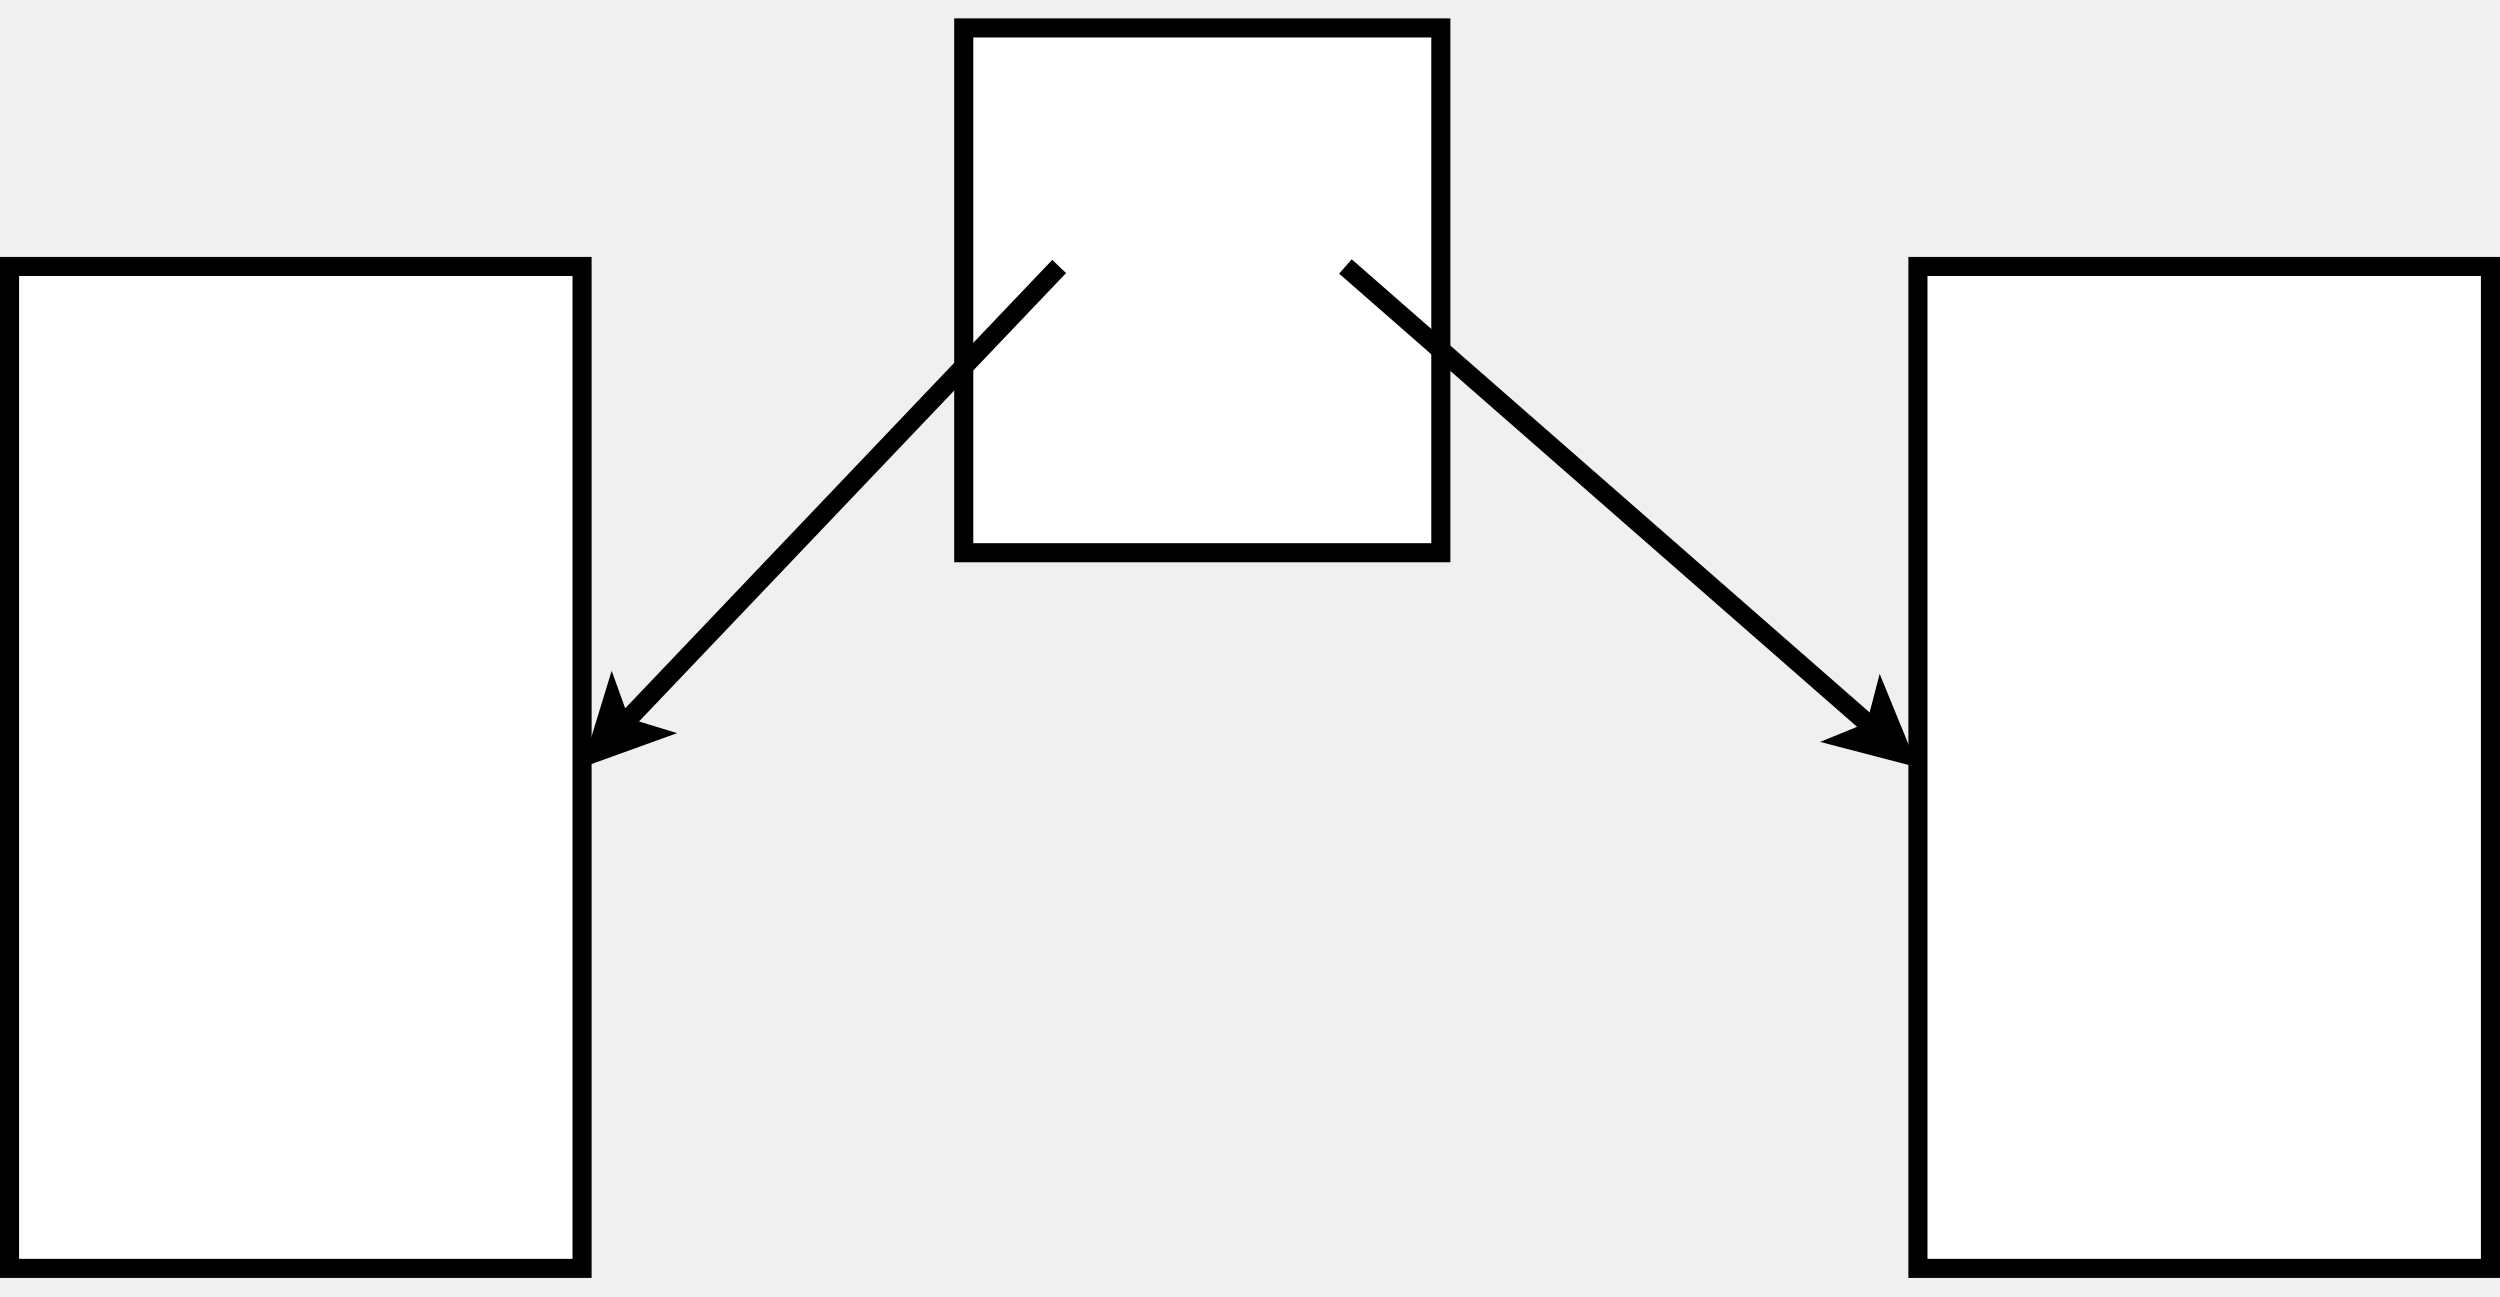
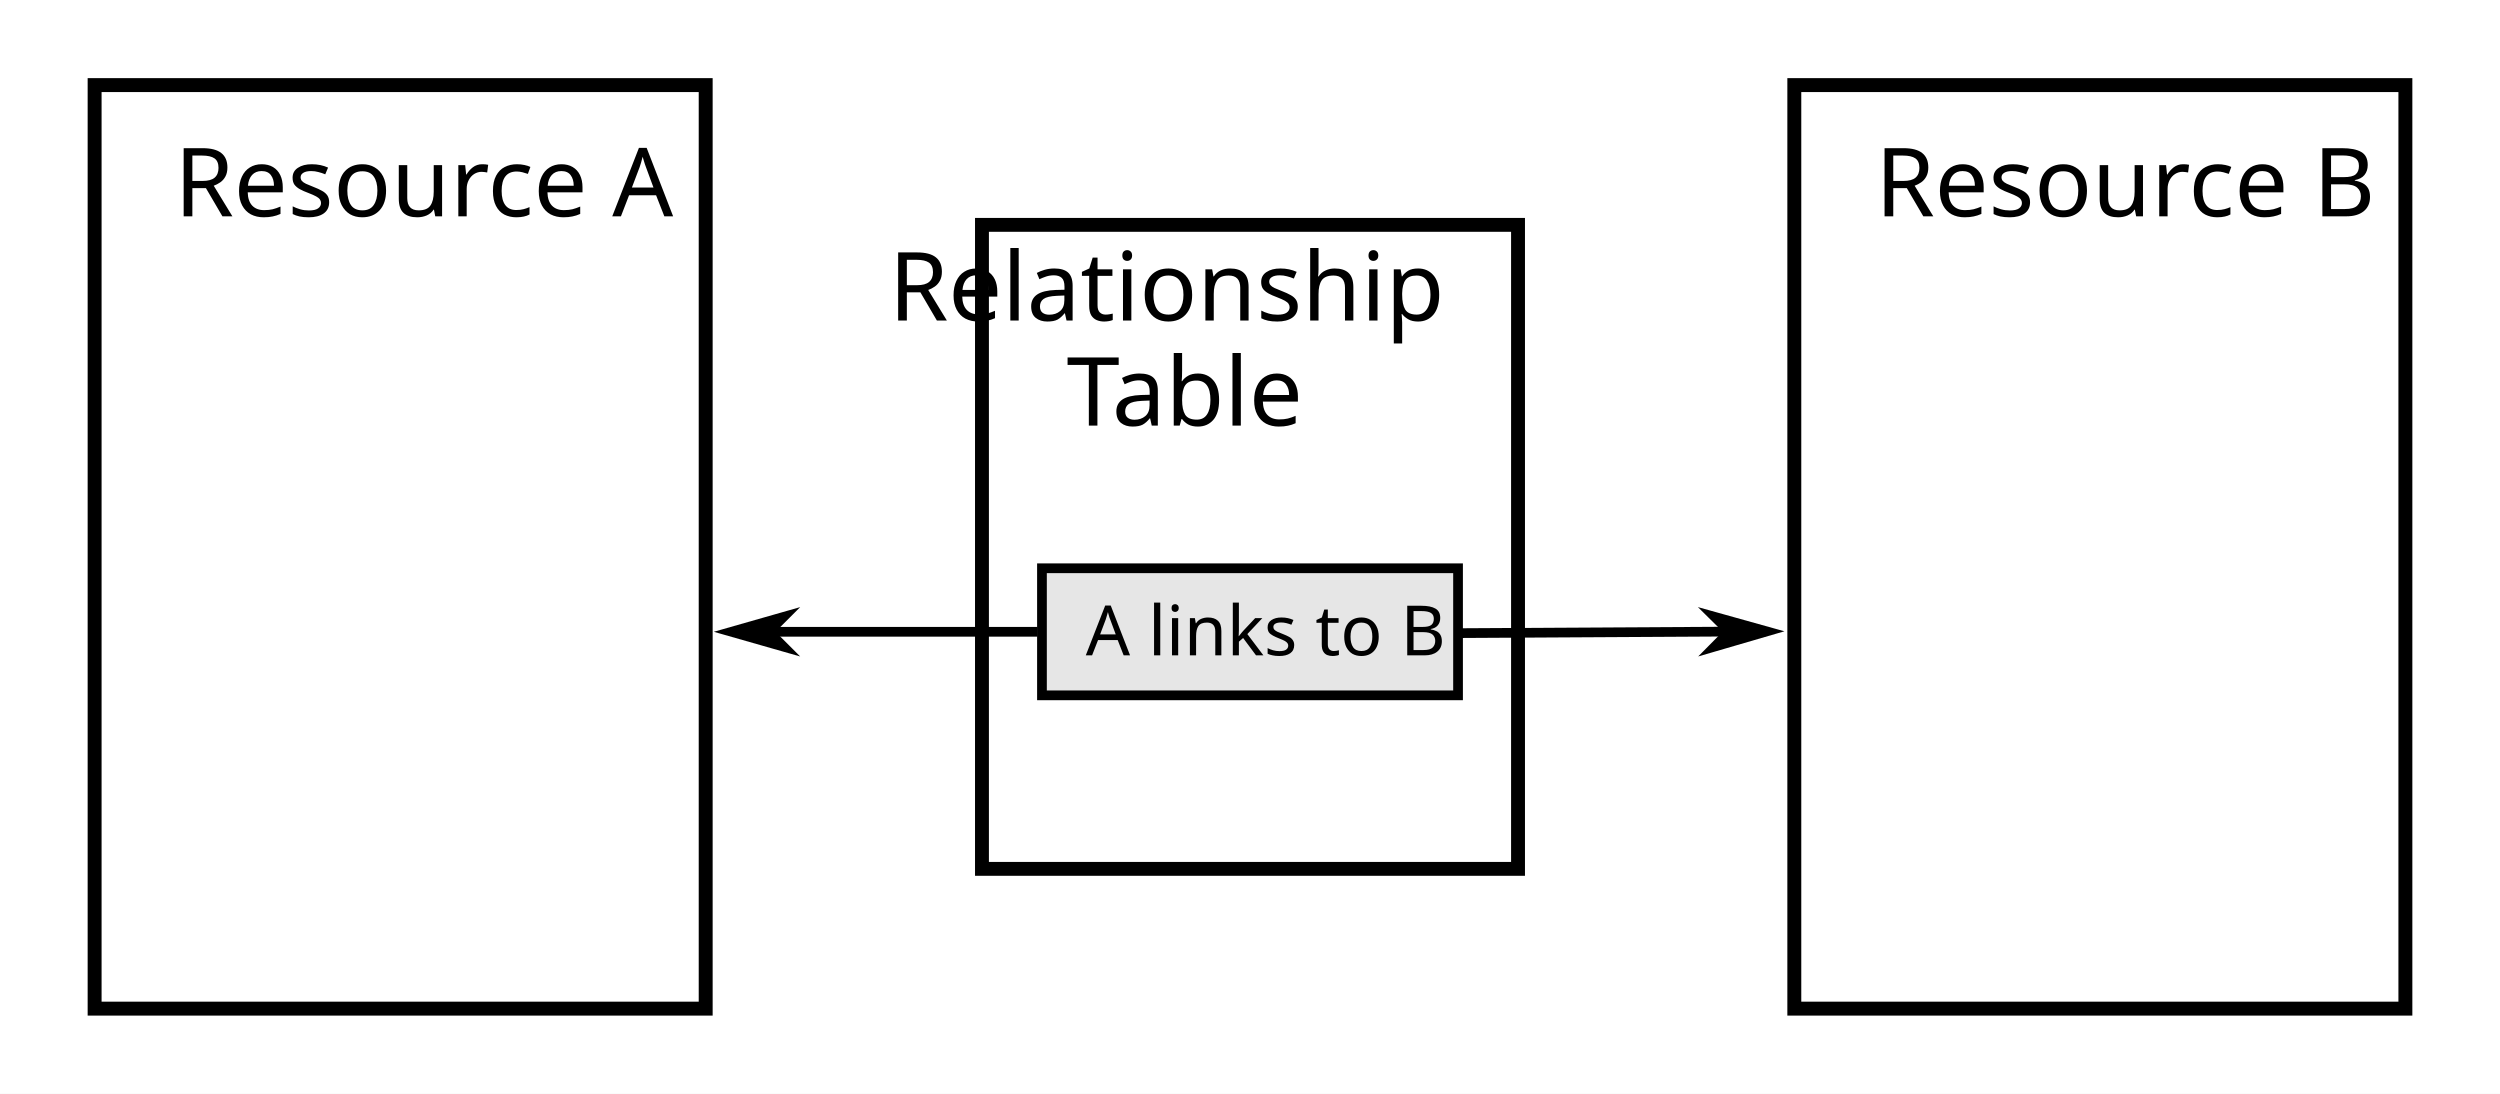
- <svg xmlns="http://www.w3.org/2000/svg" width="27cm" height="14cm" viewBox="98 48 524 264">
-   <g>
-     <rect style="fill: #ffffff" x="300" y="50" width="100" height="110" />
-     <rect style="fill: none; fill-opacity:0; stroke-width: 4; stroke: #000000" x="300" y="50" width="100" height="110" />
-     <text font-size="12.8" style="fill: #000000;text-anchor:middle;font-family:sans-serif;font-style:normal;font-weight:normal" x="350" y="108.9">
-       <tspan x="350" y="108.9" />
+ <svg xmlns="http://www.w3.org/2000/svg" width="4in" height="1.75in" viewBox="0 0 360 157.5" id="svg4644" version="1.1">
+   <defs id="defs4646">
+     <marker style="overflow:visible" id="marker5592" refX="0" refY="0" orient="auto">
+       <path transform="matrix(-0.4,0,0,-0.4,-4,0)" style="fill:#000000;fill-opacity:1;fill-rule:evenodd;stroke:#000000;stroke-width:1pt;stroke-opacity:1" d="M 0,0 5,-5 -12.5,0 5,5 0,0 Z" id="path5594" />
+     </marker>
+     <marker orient="auto" refY="0" refX="0" id="Arrow1Mend" style="overflow:visible">
+       <path id="path4242" d="M 0,0 5,-5 -12.5,0 5,5 0,0 Z" style="fill:#000000;fill-opacity:1;fill-rule:evenodd;stroke:#000000;stroke-width:1pt;stroke-opacity:1" transform="matrix(-0.4,0,0,-0.4,-4,0)" />
+     </marker>
+   </defs>
+   <g id="layer1" transform="translate(90,-906.1121)">
+     <rect style="opacity:1;fill:#ffffff;fill-opacity:1;fill-rule:nonzero;stroke:none;stroke-width:1;stroke-linecap:round;stroke-linejoin:miter;stroke-miterlimit:4;stroke-dasharray:none;stroke-dashoffset:0;stroke-opacity:1" id="rect5192" width="360" height="157.5" x="-90" y="906.112" />
+     <rect style="opacity:1;fill:#ffffff;fill-opacity:1;fill-rule:nonzero;stroke:#000000;stroke-width:2.006;stroke-linecap:round;stroke-linejoin:miter;stroke-miterlimit:4;stroke-dasharray:none;stroke-dashoffset:0;stroke-opacity:1" id="rect5194" width="87.994" height="132.994" x="-76.375" y="918.365" />
+     <rect y="918.365" x="168.381" height="132.994" width="87.994" id="rect5196" style="opacity:1;fill:#ffffff;fill-opacity:1;fill-rule:nonzero;stroke:#000000;stroke-width:2.006;stroke-linecap:round;stroke-linejoin:miter;stroke-miterlimit:4;stroke-dasharray:none;stroke-dashoffset:0;stroke-opacity:1" />
+     <text xml:space="preserve" style="font-style:normal;font-variant:normal;font-weight:normal;font-stretch:normal;font-size:14px;line-height:110%;font-family:'Gill Sans';-inkscape-font-specification:'Gill Sans, Normal';text-align:start;letter-spacing:0px;word-spacing:0px;writing-mode:lr-tb;text-anchor:start;fill:#000000;fill-opacity:1;stroke:none;stroke-width:1px;stroke-linecap:butt;stroke-linejoin:miter;stroke-opacity:1" x="180.051" y="937.261" id="text5216">
+       <tspan id="tspan5218" x="180.051" y="937.261" style="font-size:13.75px">Resource B</tspan>
+     </text>
+     <g id="g5536" transform="translate(3.8146973e-6,39.32802)">
+       <rect y="899.166" x="51.403" height="92.737" width="77.193" id="rect5528" style="opacity:1;fill:#ffffff;fill-opacity:1;fill-rule:nonzero;stroke:#000000;stroke-width:2;stroke-linecap:round;stroke-linejoin:miter;stroke-miterlimit:4;stroke-dasharray:none;stroke-dashoffset:0;stroke-opacity:1" />
+       <text id="text5530" y="912.944" x="89.698" style="font-style:normal;font-variant:normal;font-weight:normal;font-stretch:normal;font-size:10px;line-height:110%;font-family:'Gill Sans';-inkscape-font-specification:'Gill Sans, Normal';text-align:start;letter-spacing:0px;word-spacing:0px;writing-mode:lr-tb;text-anchor:start;fill:#000000;fill-opacity:1;stroke:none;stroke-width:1px;stroke-linecap:butt;stroke-linejoin:miter;stroke-opacity:1" xml:space="preserve">
+         <tspan style="font-size:13.75px;text-align:center;text-anchor:middle" y="912.944" x="89.698" id="tspan5532">Relationship</tspan>
+         <tspan style="font-size:13.75px;text-align:center;text-anchor:middle" id="tspan5534" y="928.069" x="89.698">Table</tspan>
+       </text>
+     </g>
+     <g id="g5548" transform="translate(4.681232,31.38167)">
+       <rect y="956.558" x="55.361" height="18.301" width="59.916" id="rect5546" style="opacity:1;fill:#e6e6e6;fill-opacity:1;fill-rule:nonzero;stroke:#000000;stroke-width:1.4;stroke-linecap:round;stroke-linejoin:miter;stroke-miterlimit:4;stroke-dasharray:none;stroke-dashoffset:0;stroke-opacity:1" />
+       <text id="text5542" y="969.1" x="61.671" style="font-style:normal;font-variant:normal;font-weight:normal;font-stretch:normal;font-size:10px;line-height:110%;font-family:'Gill Sans';-inkscape-font-specification:'Gill Sans, Normal';text-align:start;letter-spacing:0px;word-spacing:0px;writing-mode:lr-tb;text-anchor:start;fill:#000000;fill-opacity:1;stroke:none;stroke-width:1px;stroke-linecap:butt;stroke-linejoin:miter;stroke-opacity:1" xml:space="preserve">
+         <tspan y="969.1" x="61.671" id="tspan5544">A links to B</tspan>
+       </text>
+     </g>
+     <path style="fill:none;fill-rule:evenodd;stroke:#000000;stroke-width:1.4;stroke-linecap:butt;stroke-linejoin:miter;stroke-miterlimit:4;stroke-dasharray:none;stroke-opacity:1;marker-end:url(#Arrow1Mend)" d="m 120.072,997.284 44.127,-0.25" id="path5564" />
+     <path style="fill:none;fill-rule:evenodd;stroke:#000000;stroke-width:1.4;stroke-linecap:butt;stroke-linejoin:miter;stroke-miterlimit:4;stroke-dasharray:none;stroke-opacity:1;marker-end:url(#marker5592)" d="m 59.415,997.09 -43.87,0" id="path5584" />
+     <text xml:space="preserve" style="font-style:normal;font-variant:normal;font-weight:normal;font-stretch:normal;font-size:10px;line-height:110%;font-family:'Gill Sans';-inkscape-font-specification:'Gill Sans, Normal';text-align:start;letter-spacing:0px;word-spacing:0px;writing-mode:lr-tb;text-anchor:start;fill:#000000;fill-opacity:1;stroke:none;stroke-width:1px;stroke-linecap:butt;stroke-linejoin:miter;stroke-opacity:1" x="-64.88" y="937.261" id="text5887">
+       <tspan id="tspan5889" x="-64.88" y="937.261" style="font-size:13.75px">Resource A</tspan>
    </text>
  </g>
-   <g>
-     <rect style="fill: #ffffff" x="100" y="100" width="120" height="210" />
-     <rect style="fill: none; fill-opacity:0; stroke-width: 4; stroke: #000000" x="100" y="100" width="120" height="210" />
-     <text font-size="12.8" style="fill: #000000;text-anchor:middle;font-family:sans-serif;font-style:normal;font-weight:normal" x="160" y="208.9">
-       <tspan x="160" y="208.9" />
-     </text>
-   </g>
-   <g>
-     <rect style="fill: #ffffff" x="500" y="100" width="120" height="210" />
-     <rect style="fill: none; fill-opacity:0; stroke-width: 4; stroke: #000000" x="500" y="100" width="120" height="210" />
-     <text font-size="12.8" style="fill: #000000;text-anchor:middle;font-family:sans-serif;font-style:normal;font-weight:normal" x="560" y="208.9">
-       <tspan x="560" y="208.9" />
-     </text>
-   </g>
-   <g>
-     <line style="fill: none; fill-opacity:0; stroke-width: 4; stroke: #000000" x1="490.99" y1="197.116" x2="380" y2="100" />
-     <polygon style="fill: #000000" points="496.634,202.055 485.816,199.233 490.99,197.116 492.401,191.707 " />
-     <polygon style="fill: none; fill-opacity:0; stroke-width: 4; stroke: #000000" points="496.634,202.055 485.816,199.233 490.99,197.116 492.401,191.707 " />
-   </g>
-   <g>
-     <line style="fill: none; fill-opacity:0; stroke-width: 4; stroke: #000000" x1="228.257" y1="196.331" x2="320" y2="100" />
-     <polygon style="fill: #000000" points="223.084,201.762 226.36,191.072 228.257,196.331 233.601,197.968 " />
-     <polygon style="fill: none; fill-opacity:0; stroke-width: 4; stroke: #000000" points="223.084,201.762 226.36,191.072 228.257,196.331 233.601,197.968 " />
-   </g>
</svg>
